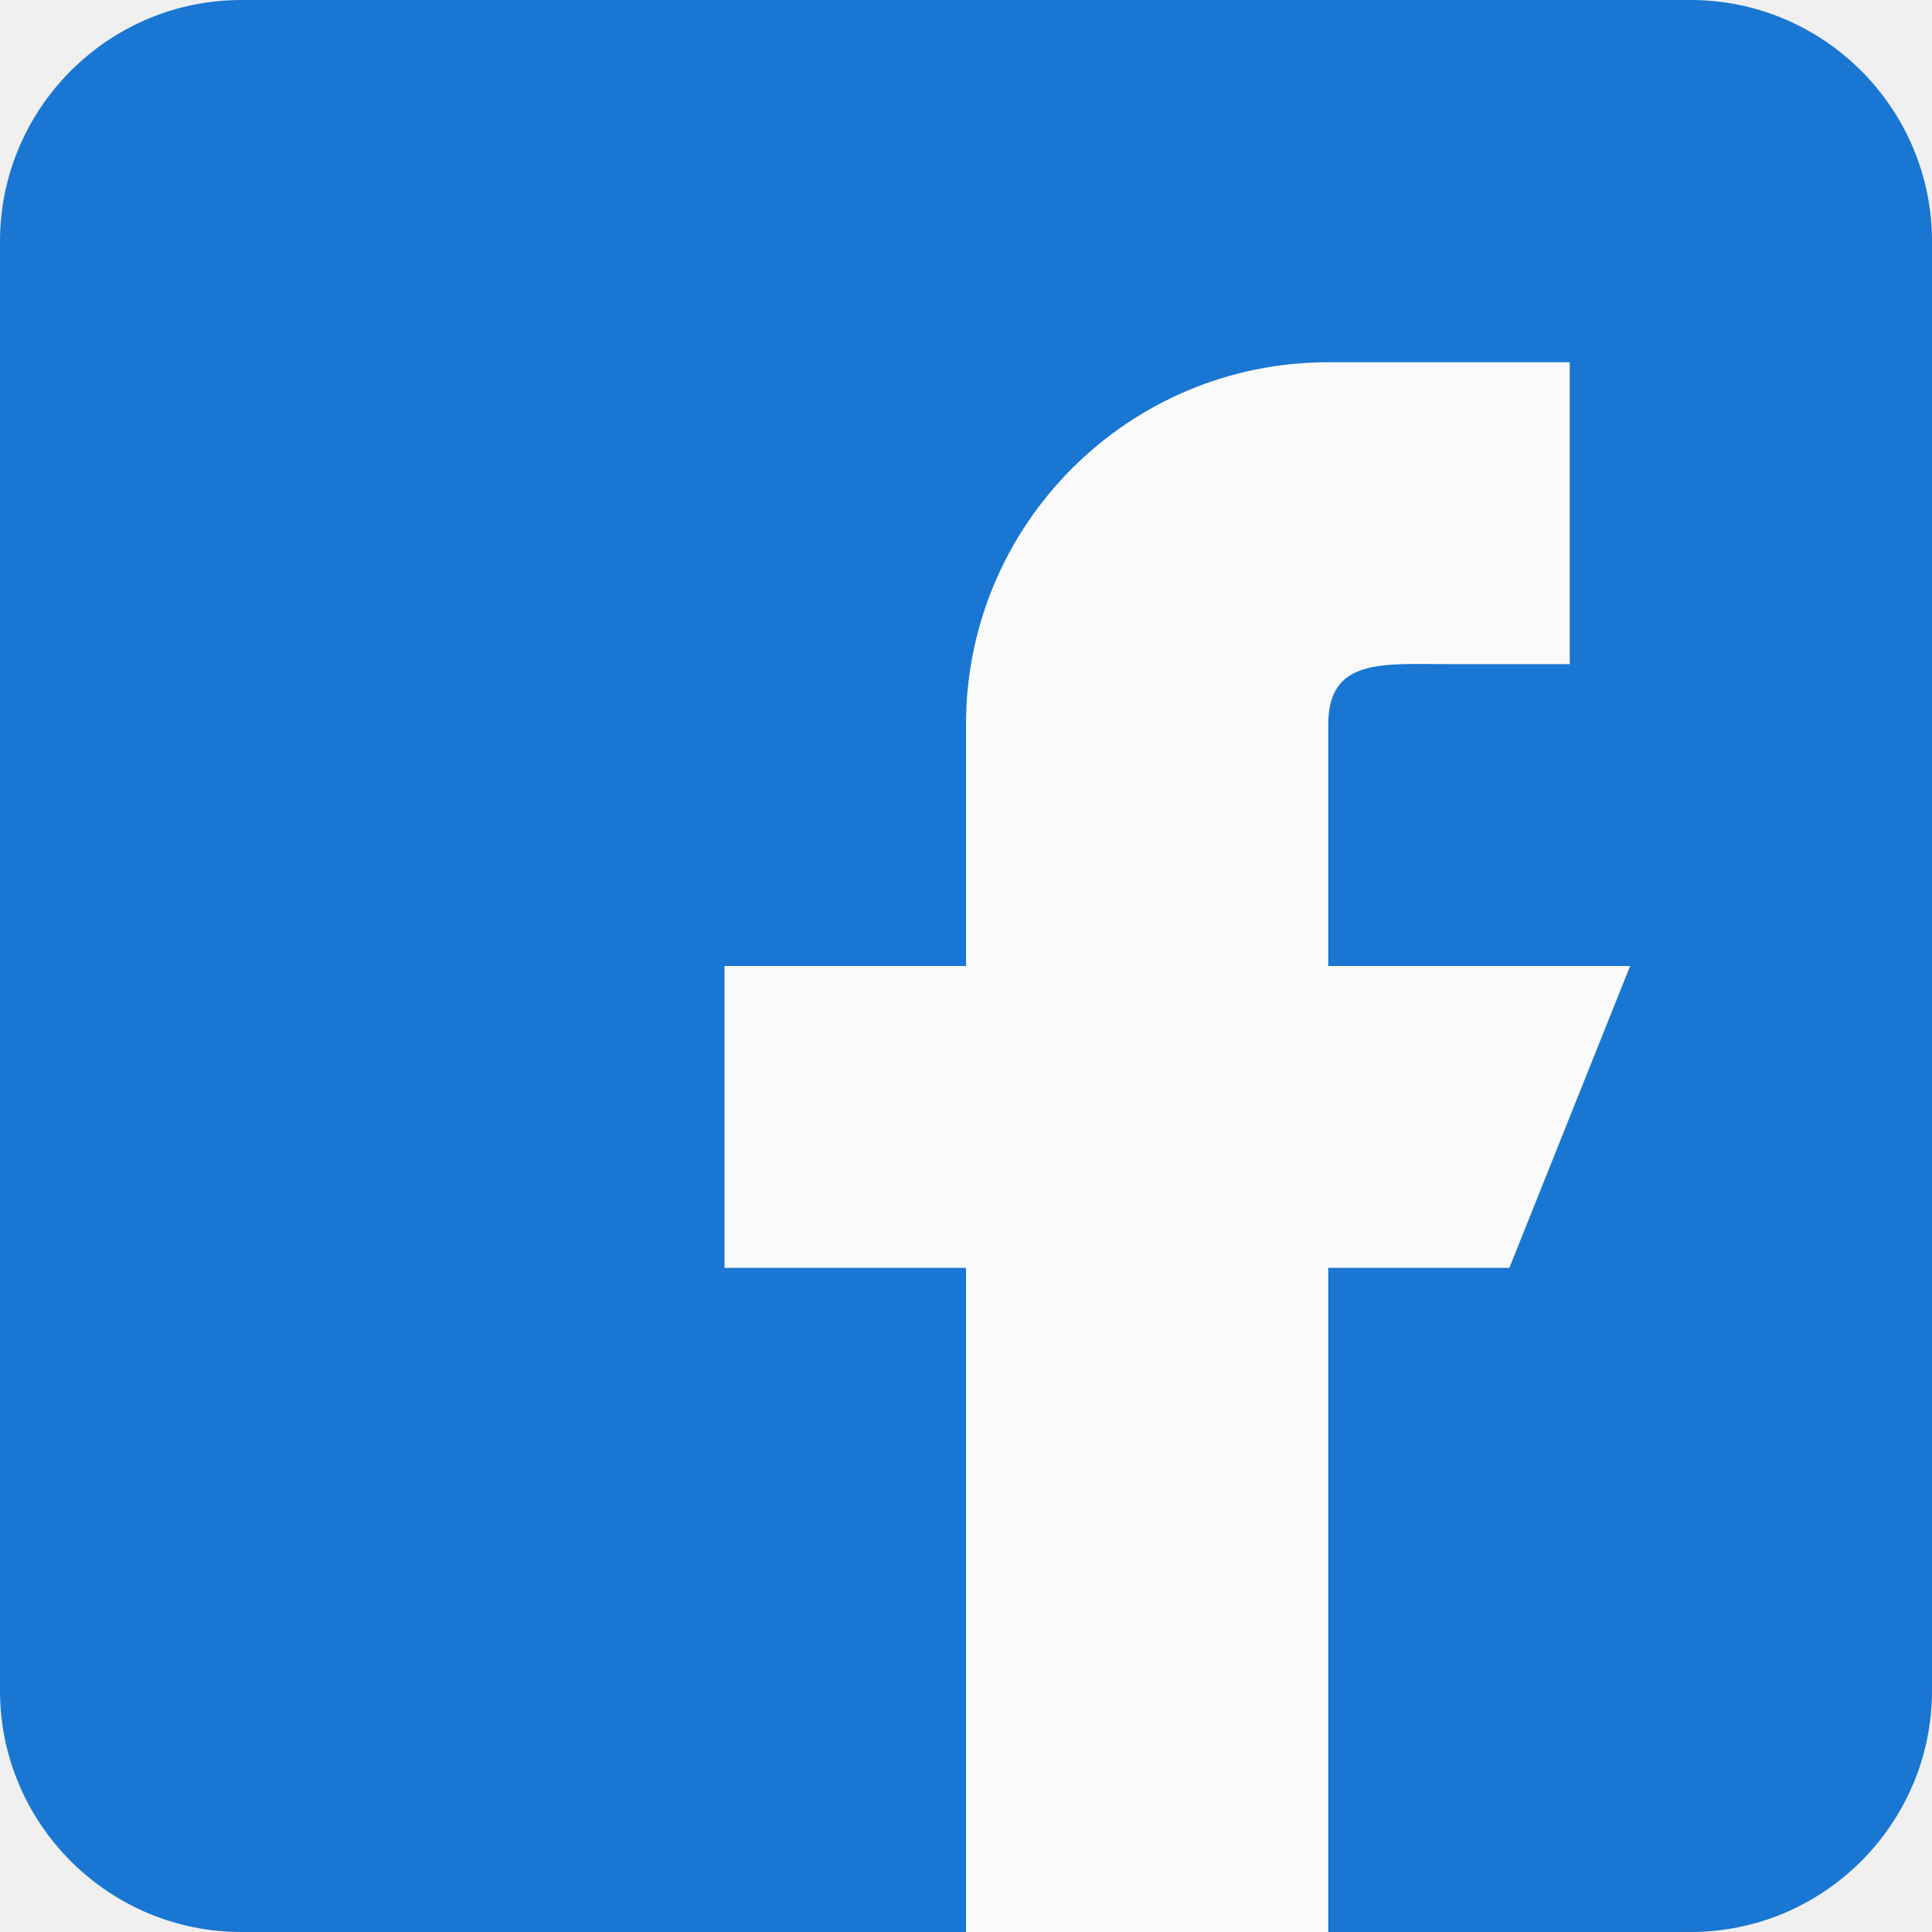
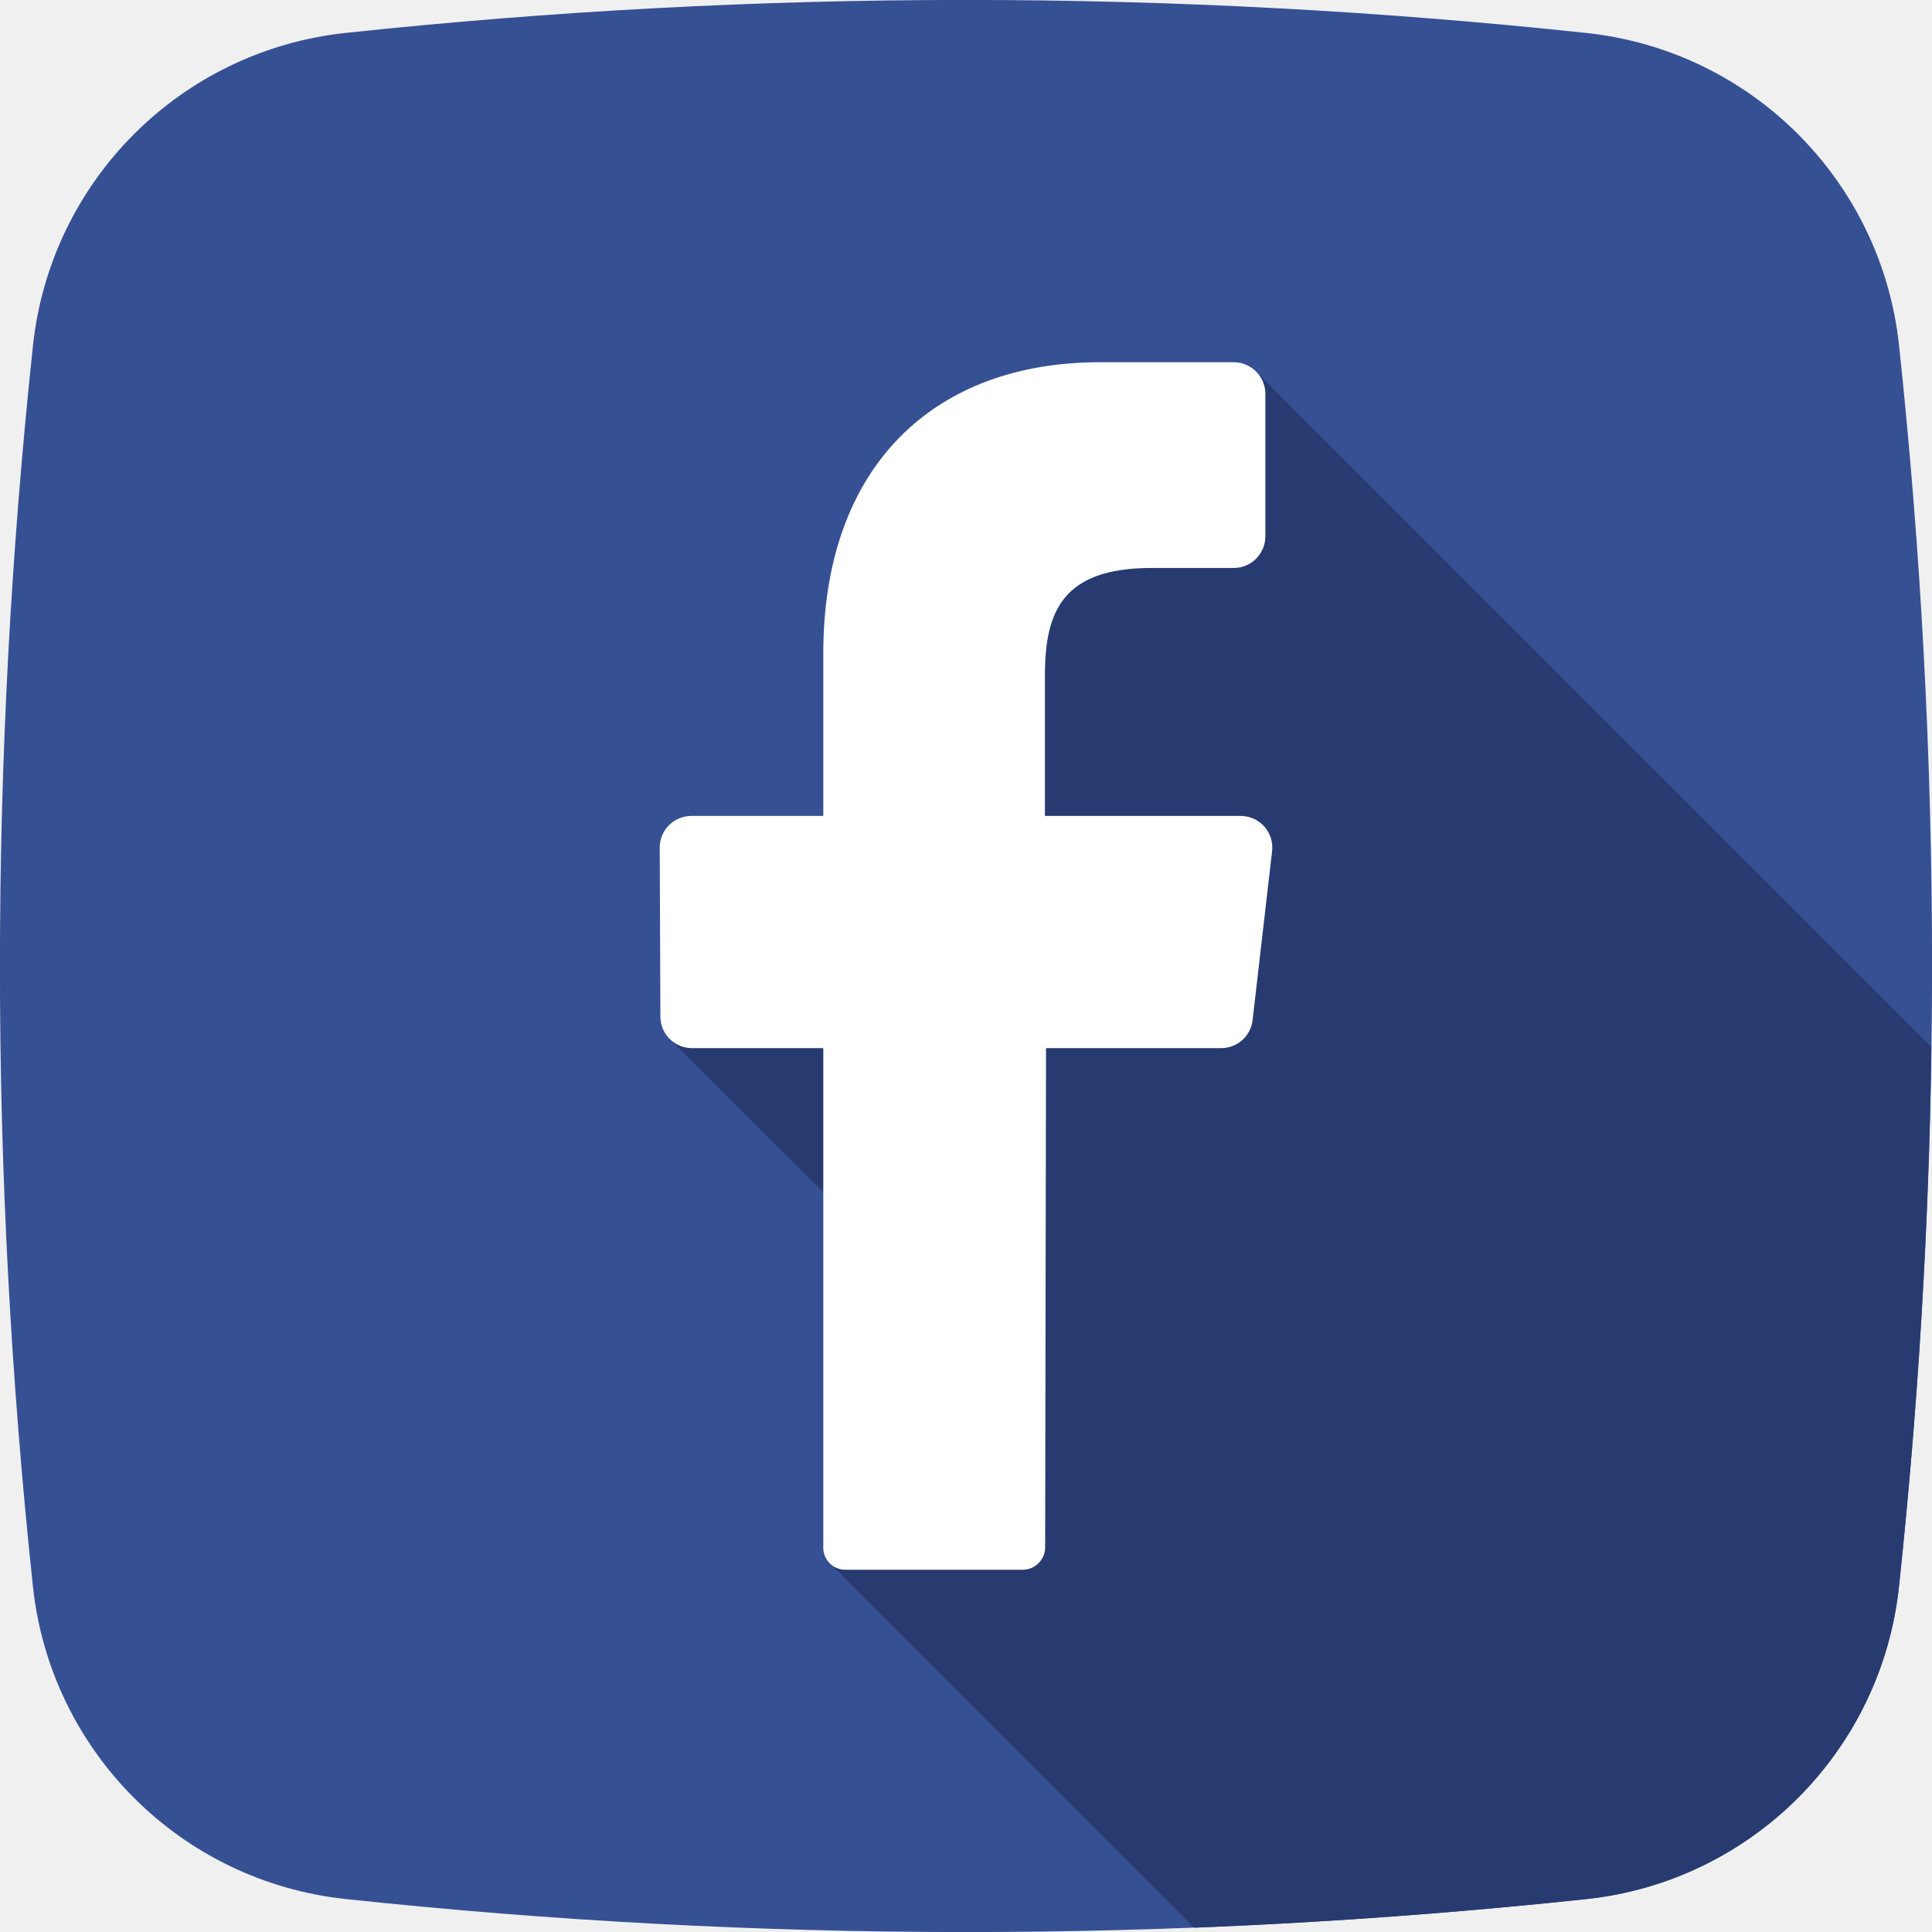
- <svg xmlns="http://www.w3.org/2000/svg" version="1.1" id="Capa_1" x="0px" y="0px" viewBox="0 0 512 512" style="enable-background:new 0 0 512 512;" xml:space="preserve">
-   <path style="fill:#1976D2;" d="M448,0H64C28.704,0,0,28.704,0,64v384c0,35.296,28.704,64,64,64h384c35.296,0,64-28.704,64-64V64  C512,28.704,483.296,0,448,0z" />
-   <path style="fill:#FAFAFA;" d="M432,256h-80v-64c0-17.664,14.336-16,32-16h32V96h-64l0,0c-53.024,0-96,42.976-96,96v64h-64v80h64  v176h96V336h48L432,256z" />
-   <g>
- </g>
-   <g>
- </g>
-   <g>
- </g>
-   <g>
- </g>
-   <g>
- </g>
-   <g>
- </g>
-   <g>
- </g>
-   <g>
- </g>
-   <g>
- </g>
-   <g>
- </g>
-   <g>
- </g>
-   <g>
- </g>
-   <g>
- </g>
-   <g>
- </g>
-   <g>
- </g>
+ <svg xmlns="http://www.w3.org/2000/svg" height="512" viewBox="0 0 176 176" width="512">
+   <g id="Layer_2" data-name="Layer 2">
+     <g id="_01.facebook" data-name="01.facebook">
+       <path id="background" d="m144.52 173a532.59 532.59 0 0 1 -113 0 32.07 32.07 0 0 1 -28.52-28.48 532.59 532.59 0 0 1 0-113 32.07 32.07 0 0 1 28.48-28.52 532.59 532.59 0 0 1 113 0 32.07 32.07 0 0 1 28.52 28.48 532.59 532.59 0 0 1 0 113 32.07 32.07 0 0 1 -28.48 28.52z" fill="#365094" />
+       <path id="shadow" d="m175.94 95.36q-.33 24.6-2.95 49.16a32.06 32.06 0 0 1 -28.47 28.48q-17.85 1.9-35.73 2.61l-33.35-33.36 3.21-30-17.65-17.61 53.44-60.78z" fill="#283b70" />
+       <path id="icon" d="m115.88 77.58-1.77 15.33a2.87 2.87 0 0 1 -2.82 2.57h-16l-.08 45.45a2.05 2.05 0 0 1 -2 2.07h-16.21a2 2 0 0 1 -2-2.08v-45.44h-12a2.87 2.87 0 0 1 -2.84-2.9l-.06-15.33a2.88 2.88 0 0 1 2.84-2.92h12.06v-14.8c0-17.18 10.2-26.53 25.16-26.53h12.26a2.88 2.88 0 0 1 2.85 2.92v12.9a2.88 2.88 0 0 1 -2.85 2.92h-7.52c-8.13 0-9.71 4-9.71 9.78v12.81h17.87a2.88 2.88 0 0 1 2.82 3.25z" fill="#fff" />
+     </g>
+   </g>
</svg>
